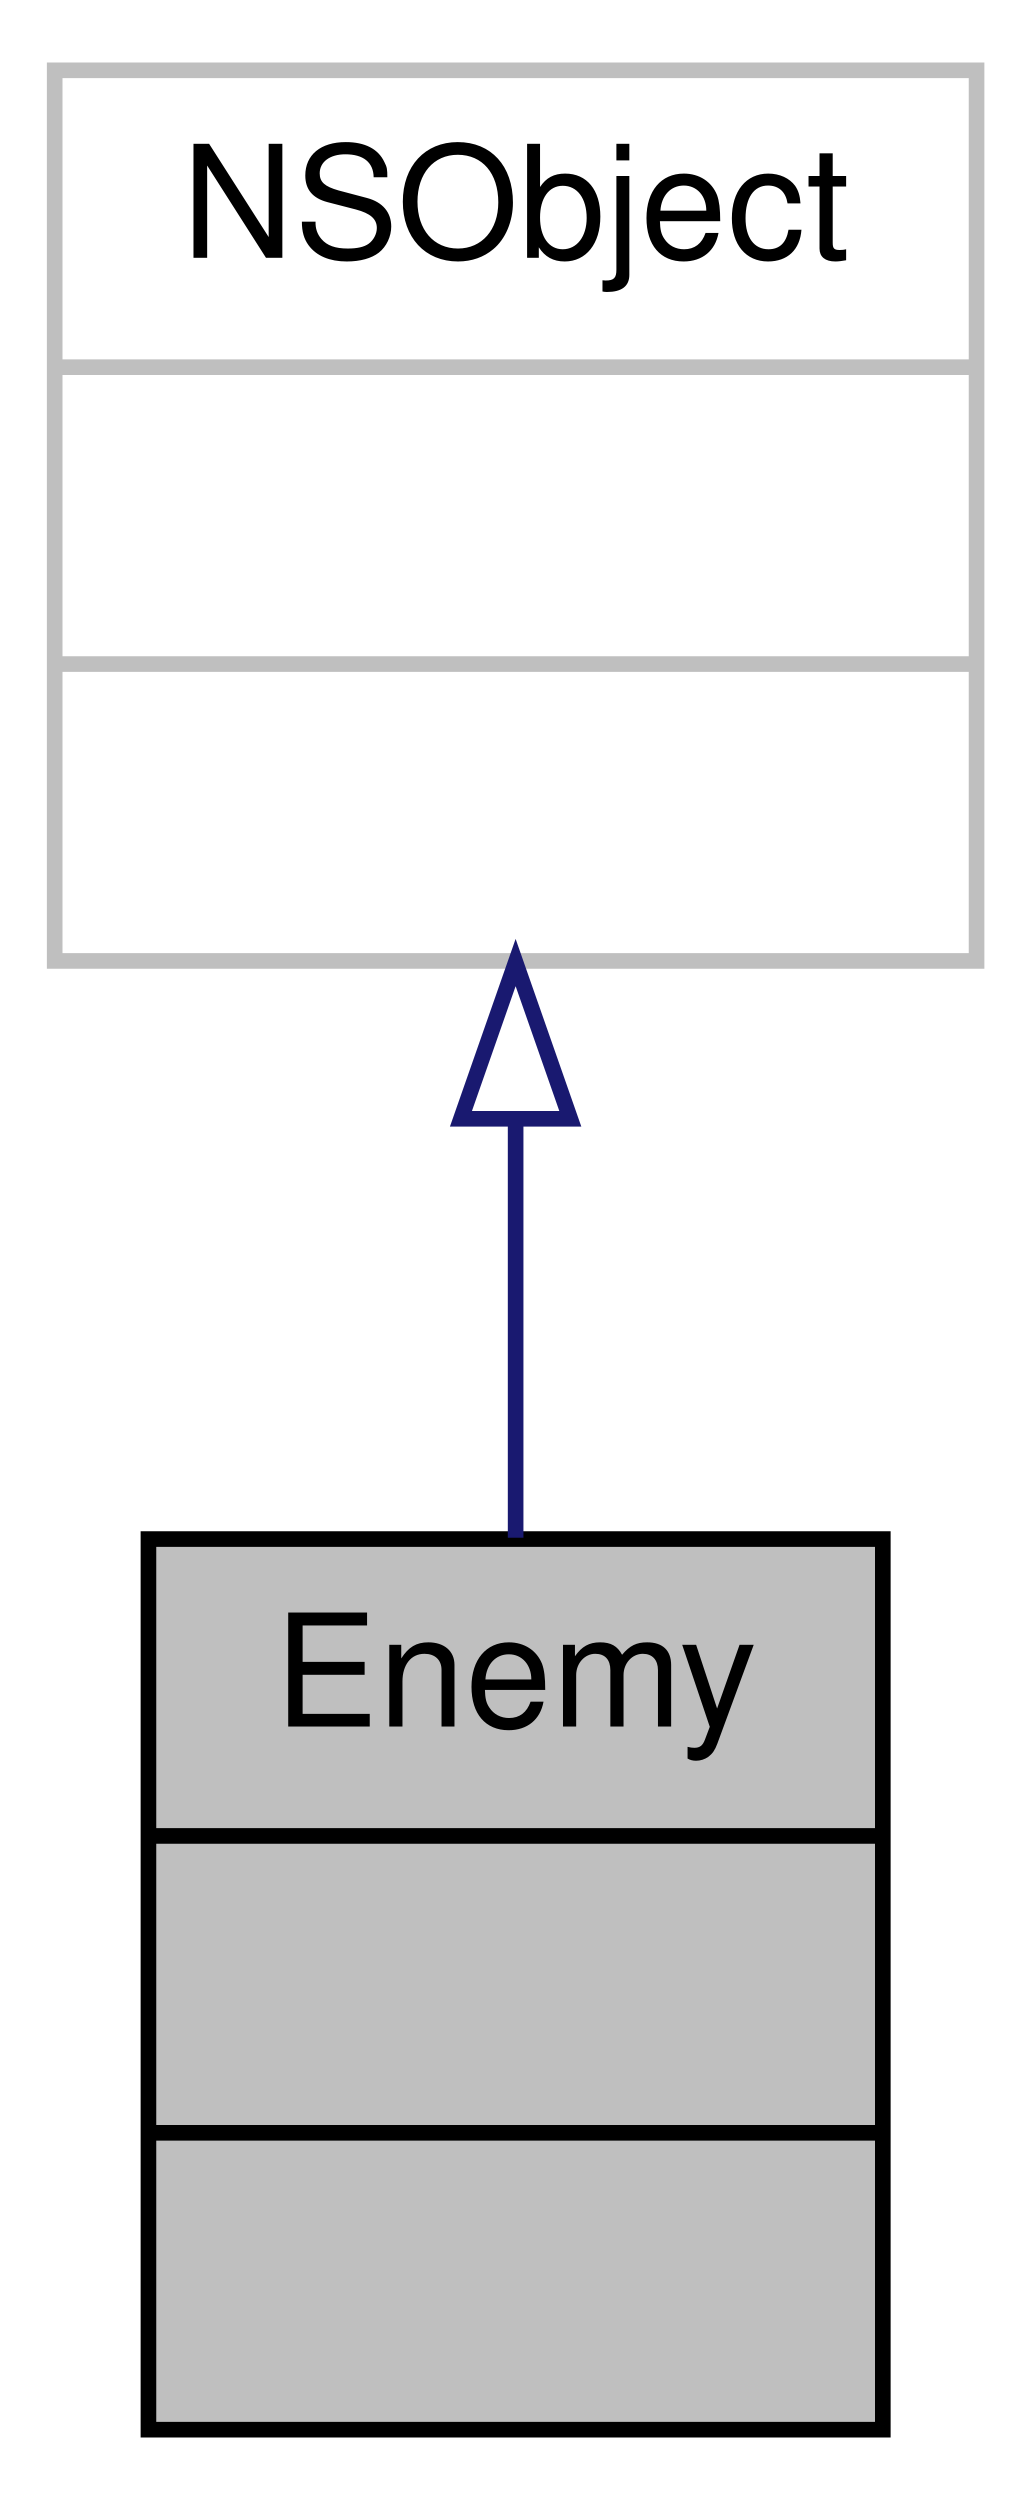
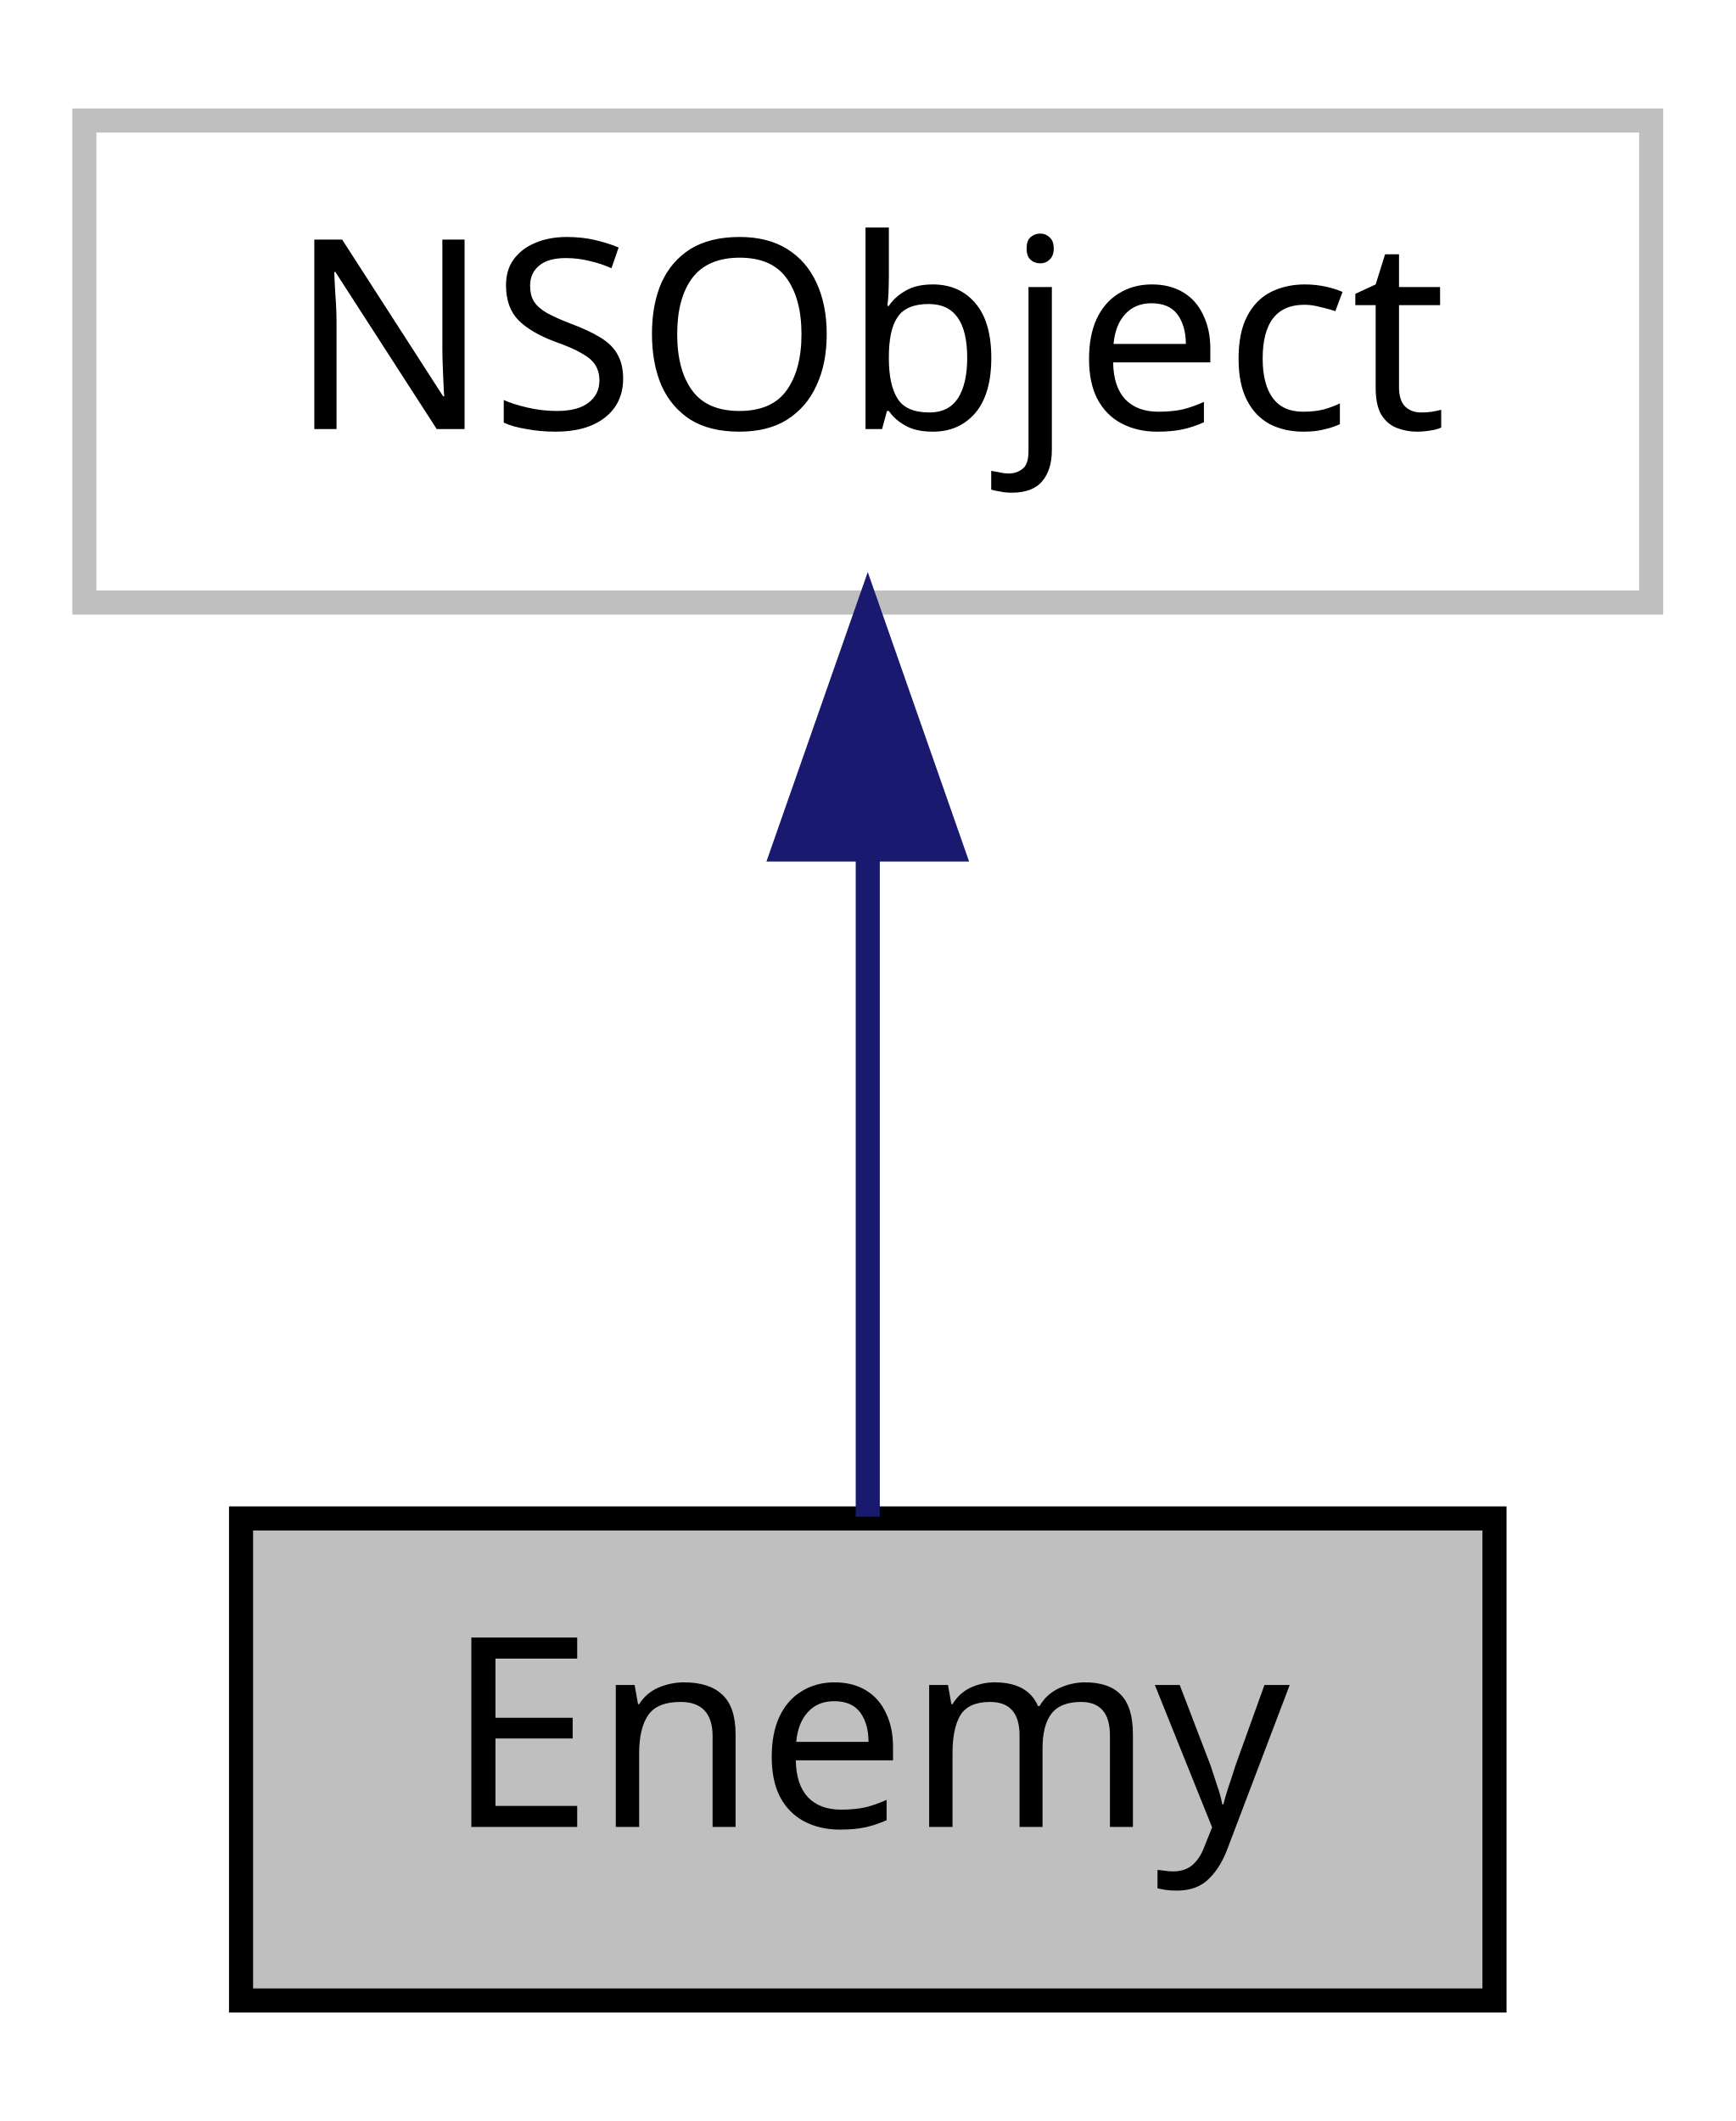
- <svg xmlns="http://www.w3.org/2000/svg" width="66pt" height="160pt" viewBox="0.00 0.00 66.00 160.00">
-   <g id="graph0" class="graph" transform="scale(1 1) rotate(0) translate(4 156)">
-     <polygon fill="white" stroke="white" points="-4,4 -4,-156 62,-156 62,4 -4,4" />
+ <svg xmlns="http://www.w3.org/2000/svg" width="72pt" height="88pt" viewBox="0.00 0.00 72.00 88.00">
+   <g id="graph0" class="graph" transform="scale(1 1) rotate(0) translate(4 84)">
+     <polygon fill="white" stroke="white" points="-4,4 -4,-84 68,-84 68,4 -4,4" />
    <g id="node1" class="node">
-       <polygon fill="#bfbfbf" stroke="black" points="5.5,-0.5 5.5,-57.5 52.5,-57.5 52.5,-0.5 5.5,-0.5" />
-       <text text-anchor="middle" x="29" y="-45.5" font-family="Helvetica,sans-Serif" font-size="10.00">Enemy</text>
-       <polyline fill="none" stroke="black" points="5.5,-38.5 52.5,-38.5 " />
-       <text text-anchor="middle" x="29" y="-26.5" font-family="Helvetica,sans-Serif" font-size="10.00"> </text>
-       <polyline fill="none" stroke="black" points="5.5,-19.5 52.5,-19.5 " />
-       <text text-anchor="middle" x="29" y="-7.5" font-family="Helvetica,sans-Serif" font-size="10.00"> </text>
+       <polygon fill="#bfbfbf" stroke="black" points="6,-1 6,-21 58,-21 58,-1 6,-1" />
+       <text text-anchor="middle" x="32" y="-8.2" font-family="Segoe UI Semibold" font-size="11.00">Enemy</text>
    </g>
    <g id="node2" class="node">
-       <polygon fill="white" stroke="#bfbfbf" points="-0.5,-94.5 -0.5,-151.5 58.5,-151.5 58.5,-94.5 -0.5,-94.5" />
-       <text text-anchor="middle" x="29" y="-139.5" font-family="Helvetica,sans-Serif" font-size="10.00">NSObject</text>
-       <polyline fill="none" stroke="#bfbfbf" points="-0.5,-132.5 58.5,-132.5 " />
-       <text text-anchor="middle" x="29" y="-120.5" font-family="Helvetica,sans-Serif" font-size="10.00"> </text>
-       <polyline fill="none" stroke="#bfbfbf" points="-0.5,-113.5 58.5,-113.5 " />
-       <text text-anchor="middle" x="29" y="-101.5" font-family="Helvetica,sans-Serif" font-size="10.00"> </text>
+       <polygon fill="white" stroke="#bfbfbf" points="-0.5,-59 -0.5,-79 64.5,-79 64.5,-59 -0.5,-59" />
+       <text text-anchor="middle" x="32" y="-66.2" font-family="Segoe UI Semibold" font-size="11.00">NSObject</text>
    </g>
    <g id="edge1" class="edge">
-       <path fill="none" stroke="midnightblue" d="M29,-84.209C29,-75.293 29,-65.951 29,-57.584" />
-       <polygon fill="none" stroke="midnightblue" points="25.5,-84.397 29,-94.397 32.5,-84.397 25.5,-84.397" />
+       <path fill="none" stroke="midnightblue" d="M32,-48.706C32,-39.338 32,-28.526 32,-21.075" />
+       <polygon fill="midnightblue" stroke="midnightblue" points="28.5,-48.753 32,-58.753 35.5,-48.753 28.5,-48.753" />
    </g>
  </g>
</svg>
